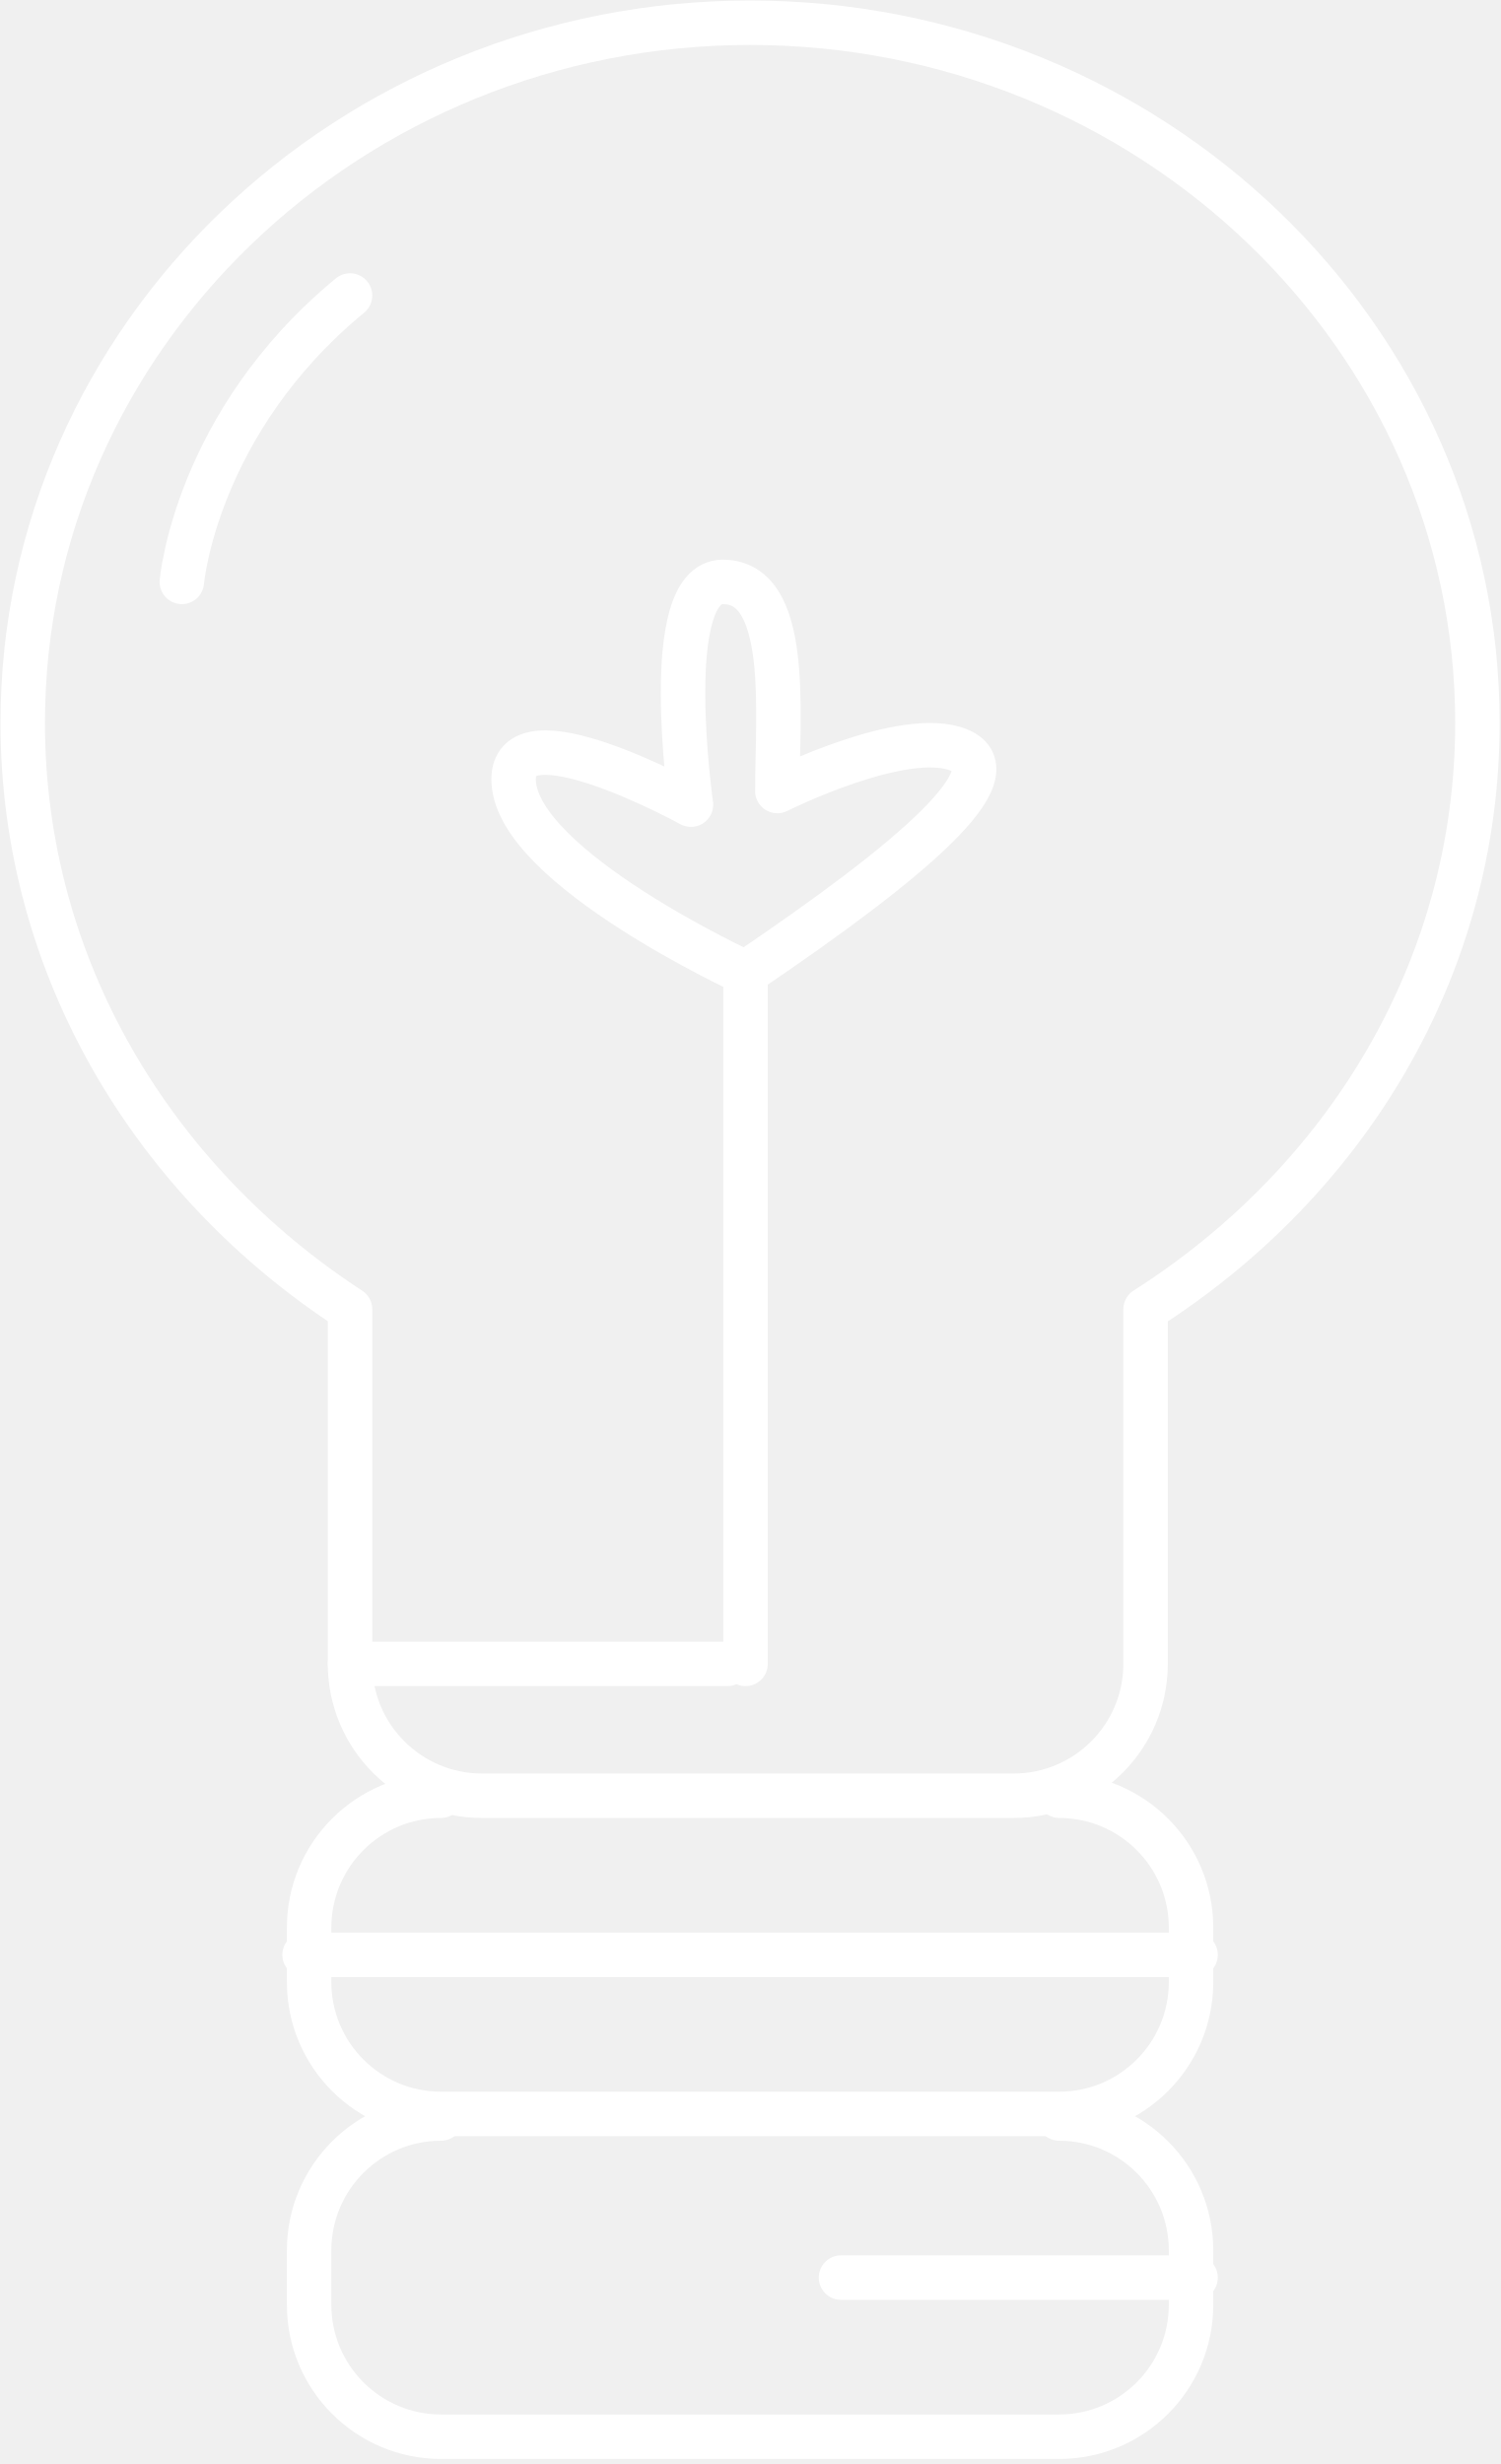
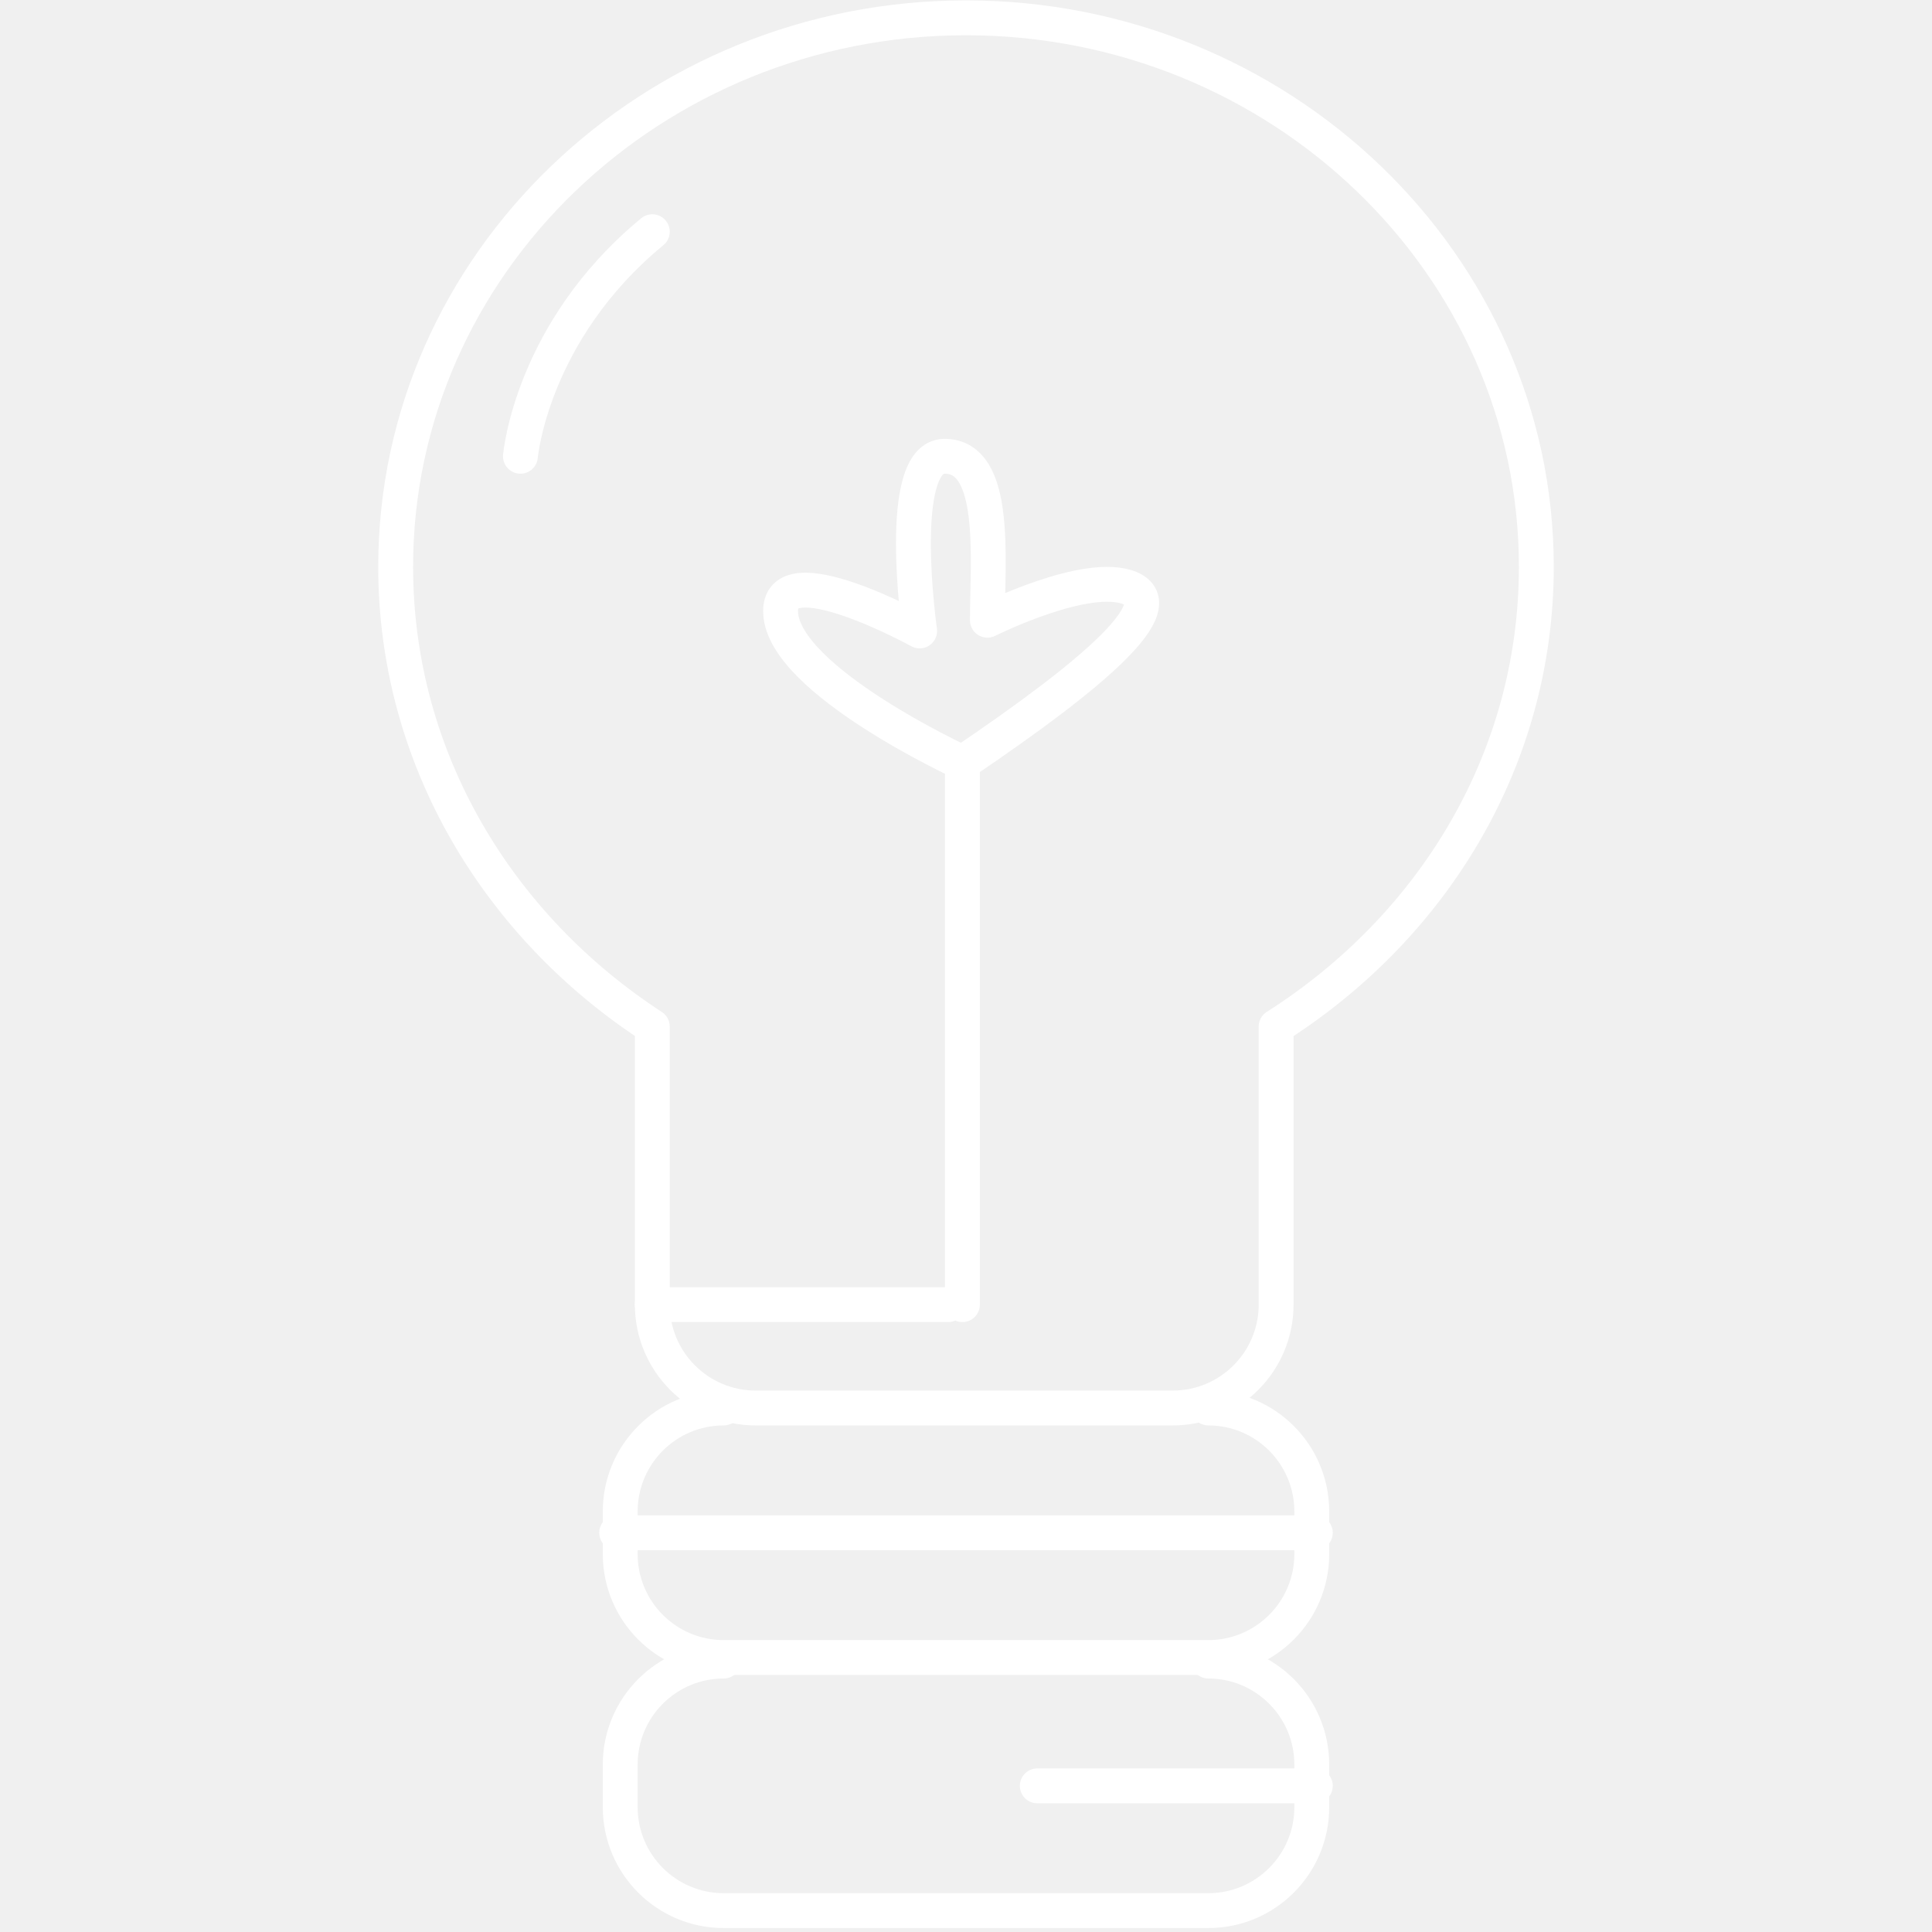
- <svg xmlns="http://www.w3.org/2000/svg" version="1.1" id="Layer_1" x="0px" y="0px" viewBox="0 0 33 54.2" style="enable-background:new 0 0 33 54.2;" xml:space="preserve">
+ <svg xmlns="http://www.w3.org/2000/svg" version="1.1" id="Layer_1" width="24" height="24" x="0px" y="0px" viewBox="0 0 33 54.2" style="enable-background:new 0 0 33 54.2;" xml:space="preserve">
  <style type="text/css">
	.st0{fill:none;stroke:white;stroke-width:0.978;stroke-linecap:round;stroke-linejoin:round;stroke-miterlimit:10;}
</style>
  <path class="st0" d="M32.5,15.9c0-8.5-7.2-15.4-16-15.4s-16,6.9-16,15.4c0,5.4,2.9,10.1,7.2,12.9v7.8c0,1.6,1.3,2.9,2.9,2.9h11.7  c1.6,0,2.9-1.3,2.9-2.9v-7.8C29.6,26,32.5,21.3,32.5,15.9z" />
  <path class="st0" d="M23.3,39.5c1.6,0,2.9,1.3,2.9,2.9v1.2c0,1.6-1.3,2.9-2.9,2.9H9.7c-1.6,0-2.9-1.3-2.9-2.9v-1.2  c0-1.6,1.3-2.9,2.9-2.9" />
  <path class="st0" d="M23.3,46.6c1.6,0,2.9,1.3,2.9,2.9v1.2c0,1.6-1.3,2.9-2.9,2.9H9.7c-1.6,0-2.9-1.3-2.9-2.9v-1.2  c0-1.6,1.3-2.9,2.9-2.9" />
  <path class="st0" d="M16.4,36.6V21.4c0,0-5-2.3-5.1-4.2c-0.1-1.7,3.9,0.5,3.9,0.5s-0.7-4.9,0.7-4.9c1.5,0,1.2,2.9,1.2,4.6  c0,0,2.8-1.4,4-0.9c1.2,0.5-1,2.4-4.7,4.9" />
  <line class="st0" x1="6.7" y1="43" x2="26.3" y2="43" />
  <line class="st0" x1="18.5" y1="50.1" x2="26.3" y2="50.1" />
  <line class="st0" x1="7.7" y1="36.6" x2="16" y2="36.6" />
  <path class="st0" d="M4,12.8c0,0,0.3-3.5,3.7-6.3" />
</svg>
